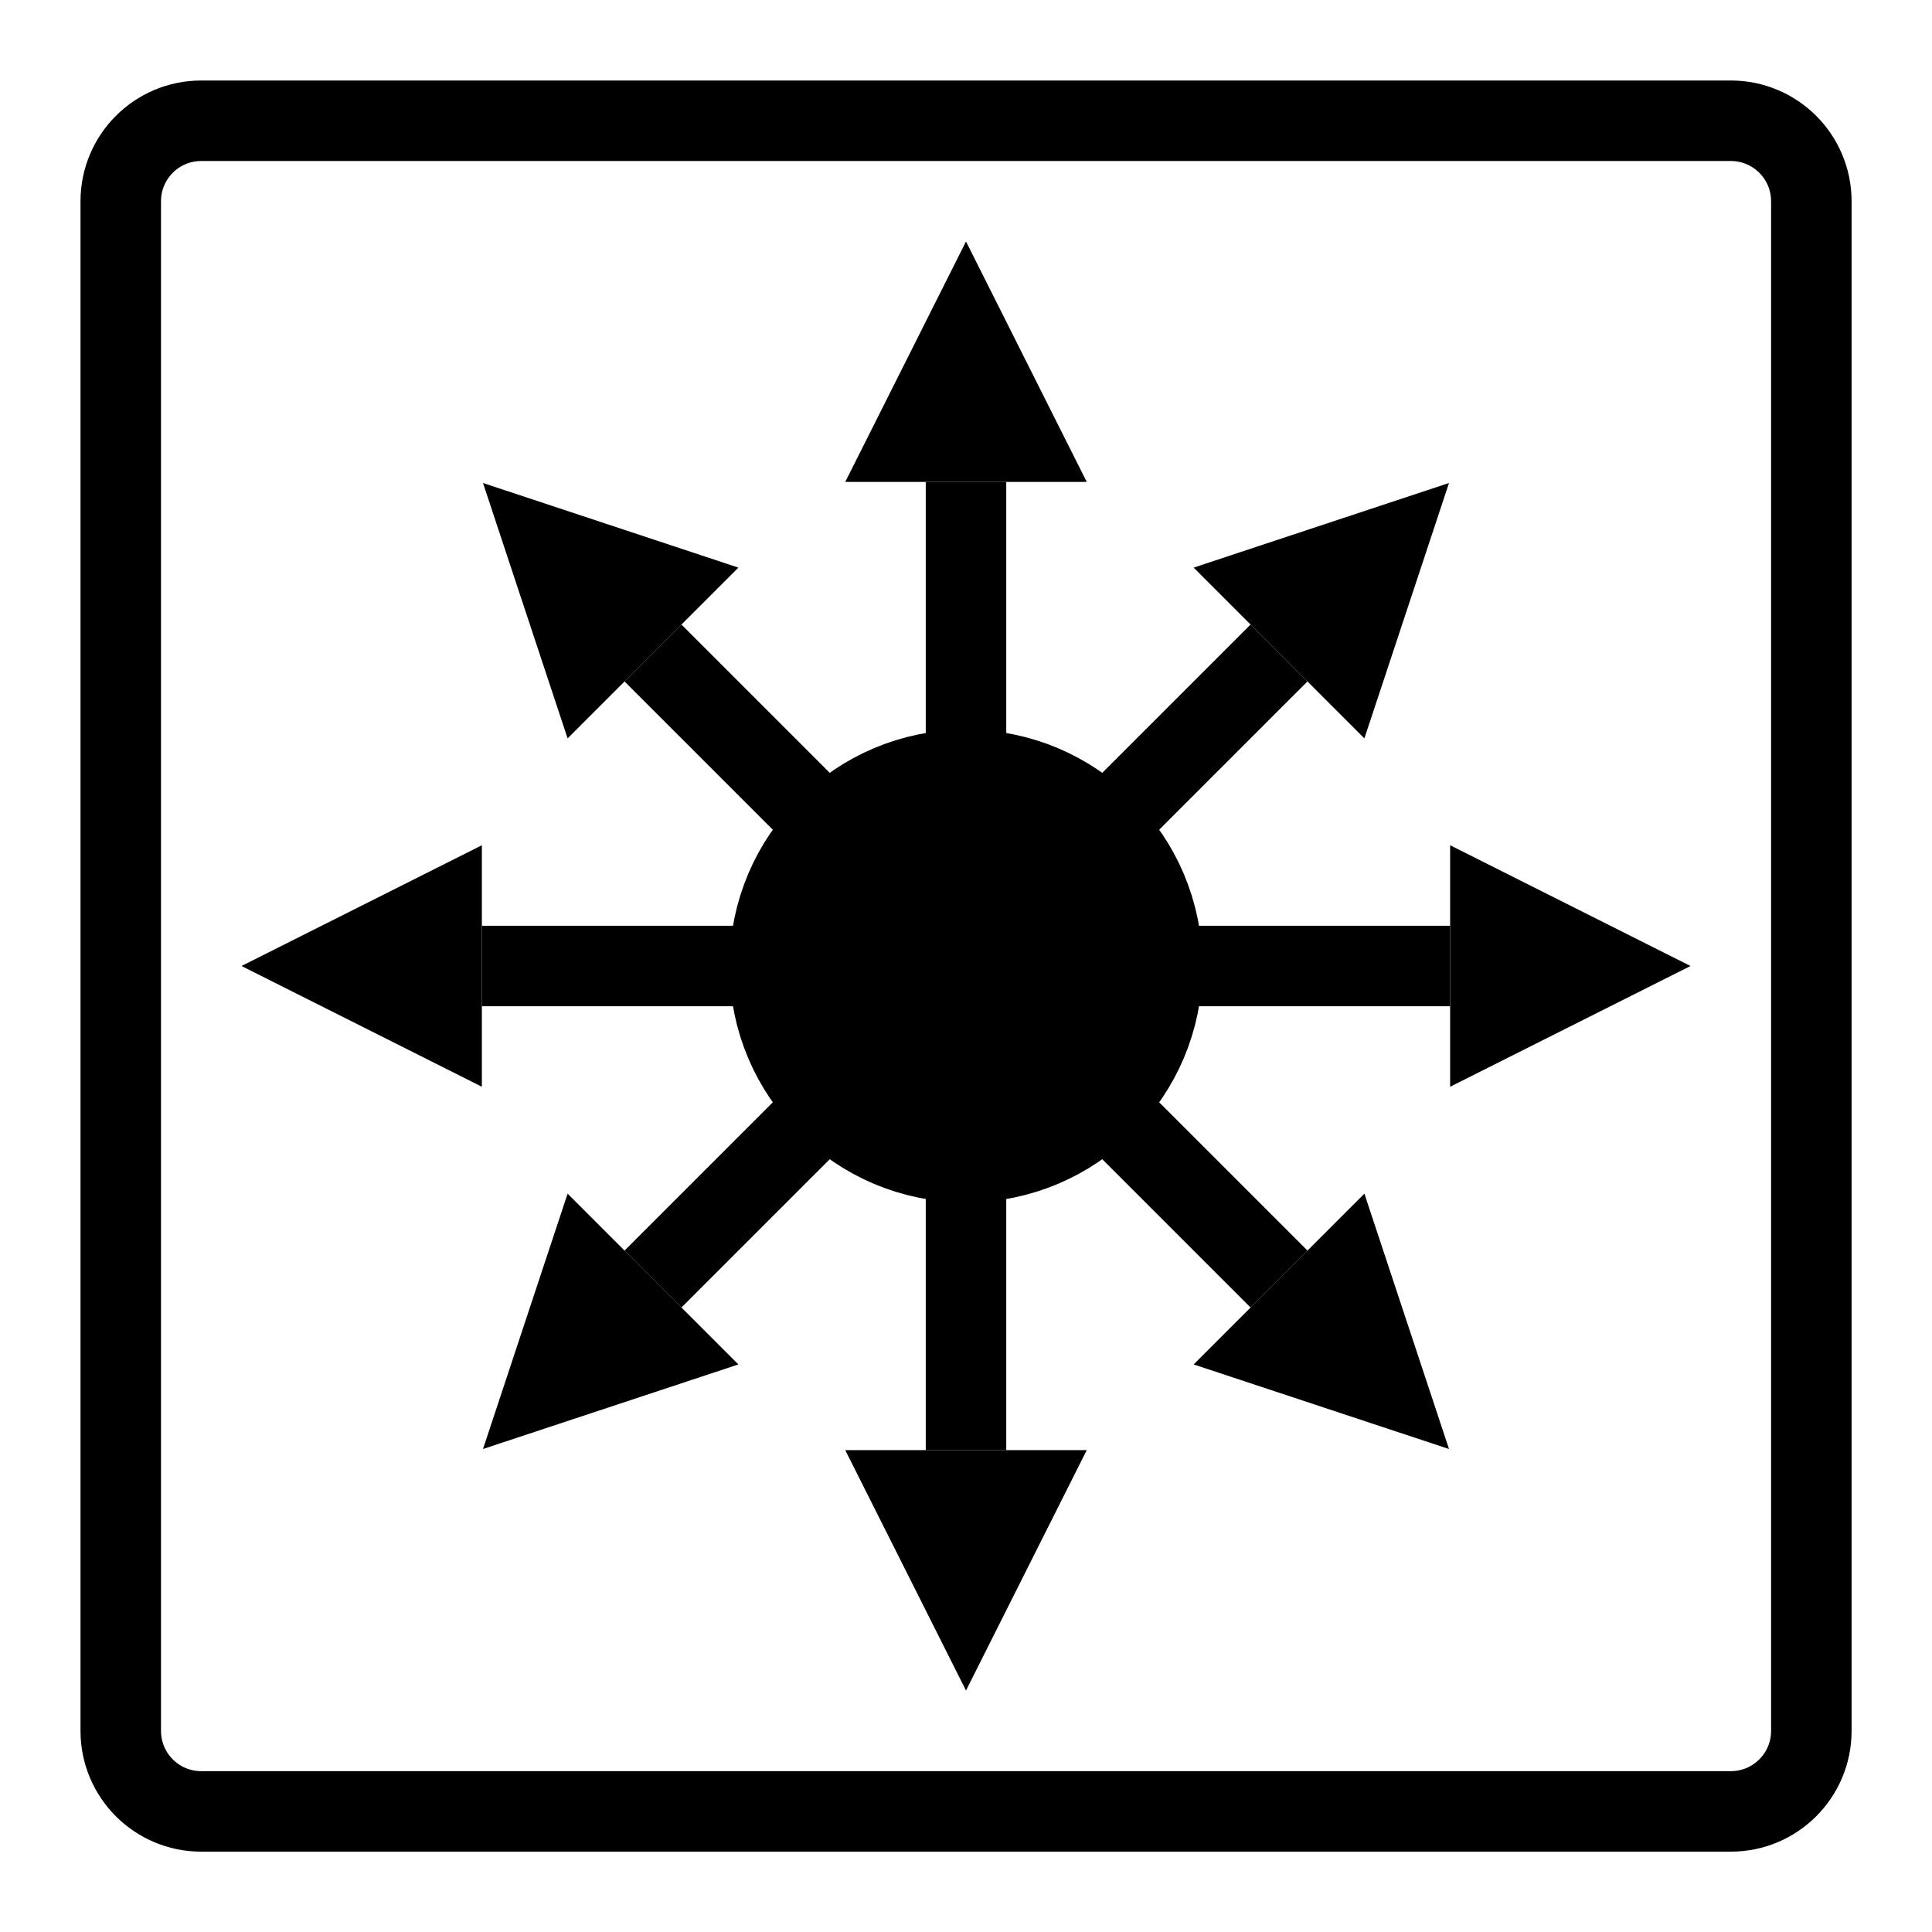
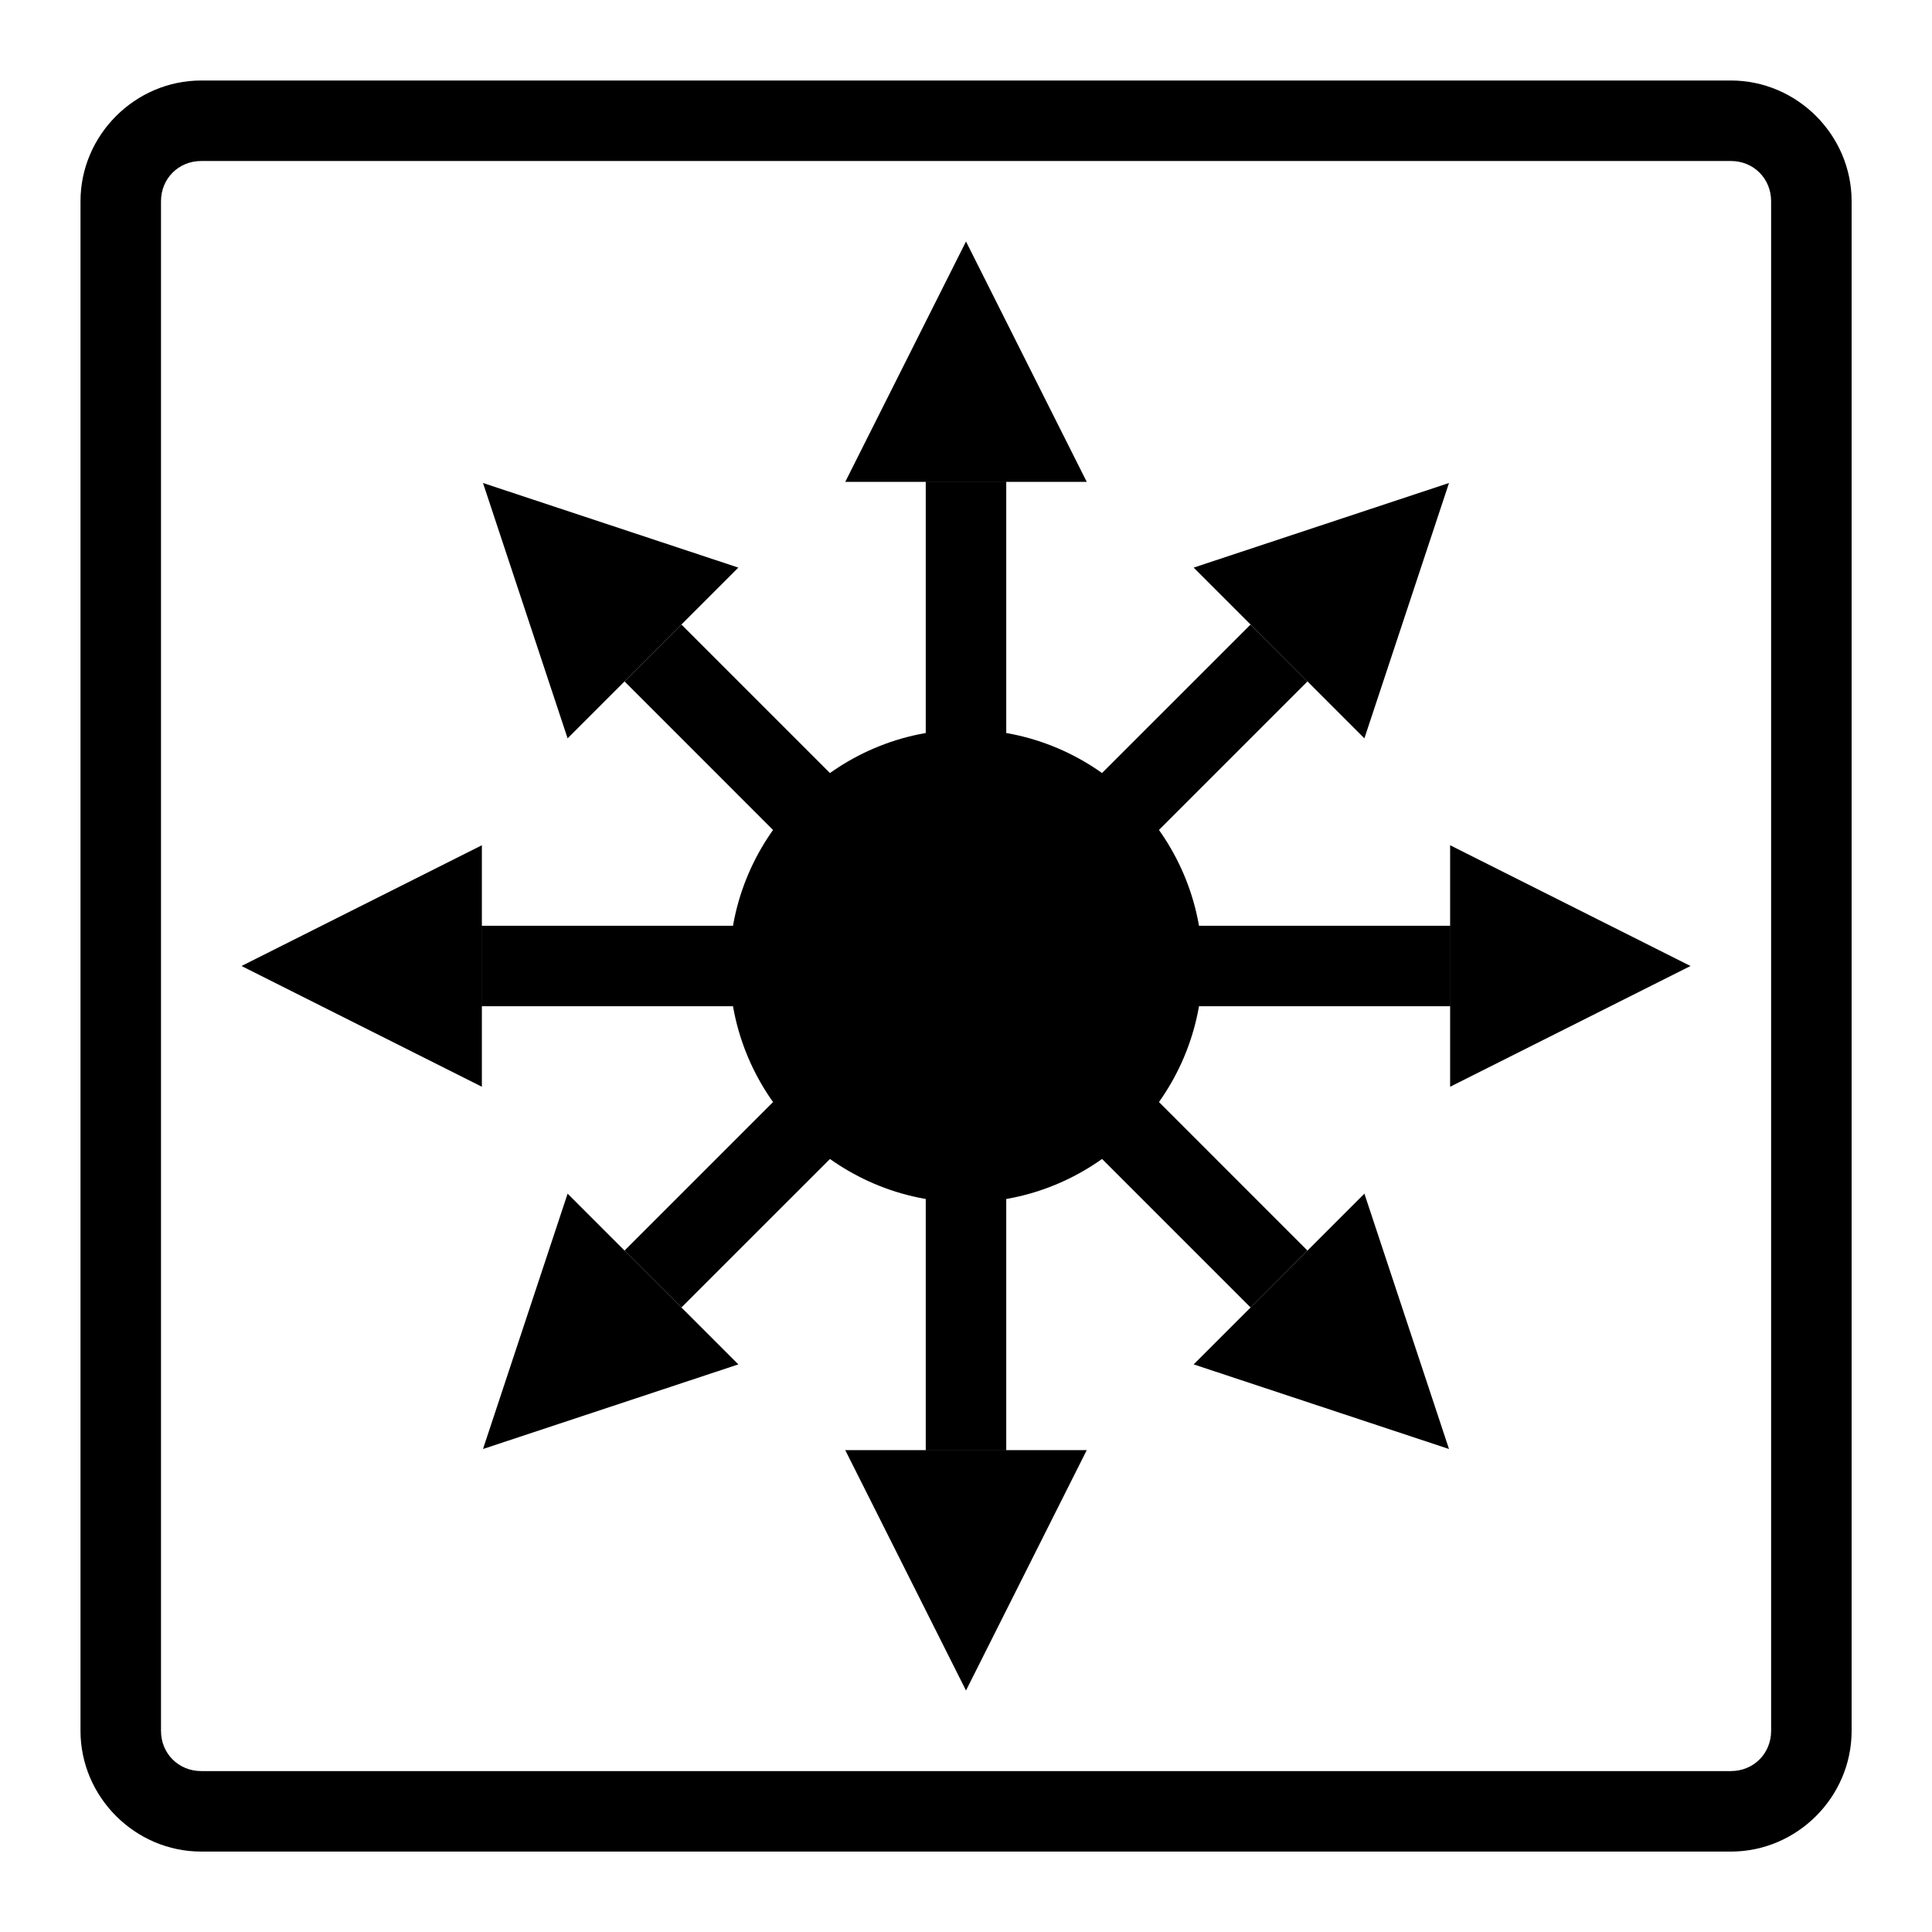
- <svg xmlns="http://www.w3.org/2000/svg" xml:space="preserve" width="48" height="48" fill="currentColor" viewBox="0 0 48 48">
-   <path fill="none" stroke="currentColor" stroke-width="2" d="M5 3h38.002a2 2 0 0 1 2 2v38.004a2 2 0 0 1-2 2H5a2 2 0 0 1-2-2V5a2 2 0 0 1 2-2z" />
-   <path fill="none" stroke="currentColor" stroke-linejoin="round" stroke-width="2" d="M27.967 24h8.06" />
-   <path d="m42 24-5.972-3v6z" />
-   <path fill="none" stroke="currentColor" stroke-linejoin="round" stroke-width="2" d="M20.034 24h-8.062" />
-   <path d="m6 24 5.972 3v-6z" />
-   <path fill="none" stroke="currentColor" stroke-linejoin="round" stroke-width="2" d="M24 27.968v8.06" />
-   <path d="m24 42 3-5.972h-6z" />
-   <path fill="none" stroke="currentColor" stroke-linejoin="round" stroke-width="2" d="M24 20.033v-8.06" />
-   <path d="m24 6-3 5.973h6z" />
-   <path fill="none" stroke="currentColor" stroke-linejoin="round" stroke-width="2" d="m21.923 21.923-5.7-5.7" />
-   <path d="m12 12 2.102 6.345 4.243-4.243z" />
-   <path fill="none" stroke="currentColor" stroke-linejoin="round" stroke-width="2" d="m26.077 21.923 5.7-5.7" />
-   <path d="m36 12-6.344 2.102 4.242 4.243z" />
-   <path fill="none" stroke="currentColor" stroke-linejoin="round" stroke-width="2" d="m21.923 26.078-5.7 5.7" />
-   <path d="m12 36 6.345-2.101-4.243-4.243z" />
-   <path fill="none" stroke="currentColor" stroke-linejoin="round" stroke-width="2" d="m26.077 26.078 5.7 5.7" />
-   <path d="m36 36-2.102-6.344-4.242 4.243z" />
-   <path stroke="currentColor" stroke-width="3.357" d="M28.196 24A4.196 4.196 0 0 1 24 28.196 4.196 4.196 0 0 1 19.804 24 4.196 4.196 0 0 1 24 19.805 4.196 4.196 0 0 1 28.196 24z" />
+ <svg xmlns="http://www.w3.org/2000/svg" xml:space="preserve" width="48" height="48" fill="currentColor">
+   <path d="M5 2C3.357 2 2 3.355 2 5v38.002c0 1.645 1.356 3 3 3h38.003c1.645 0 3-1.355 3-3V5c0-1.645-1.355-3-3-3zm0 2h38.003c.564 0 1 .436 1 1v38.002c0 .564-.436 1-1 1H5c-.564 0-1-.436-1-1V5c0-.564.436-1 1-1" />
+   <path d="M27.967 23v2h8.06v-2zM42 24l-5.972-3v6zm-30.027-1v2h8.06v-2zM6 24l5.972 3v-6zm17 3.967v8.06h2v-8.06zM24 42l3-5.972h-6zm-1-30.027v8.06h2v-8.06zM24 6l-3 5.972h6zm-7.07 9.516-1.414 1.414 5.699 5.7 1.414-1.415z" />
+   <path d="m12 12 2.102 6.344 4.242-4.242zm19.07 3.516-5.7 5.699 1.415 1.414 5.7-5.7z" />
+   <path d="m36 12-6.344 2.102 4.242 4.242zM21.215 25.371l-5.7 5.7 1.415 1.413 5.7-5.699z" />
+   <path d="m12 36 6.344-2.102-4.242-4.242zm14.785-10.63-1.414 1.415 5.7 5.7 1.413-1.415z" />
+   <path d="m36 36-2.102-6.344-4.242 4.242zm-7.804-12A4.196 4.196 0 0 1 24 28.196 4.196 4.196 0 0 1 19.804 24 4.196 4.196 0 0 1 24 19.804 4.196 4.196 0 0 1 28.196 24" />
+   <path d="M24 18.125c-3.224 0-5.875 2.65-5.875 5.875s2.65 5.875 5.875 5.875 5.875-2.65 5.875-5.875-2.65-5.875-5.875-5.875m0 3.357A2.493 2.493 0 0 1 26.518 24 2.493 2.493 0 0 1 24 26.518 2.493 2.493 0 0 1 21.482 24 2.493 2.493 0 0 1 24 21.482" />
</svg>
